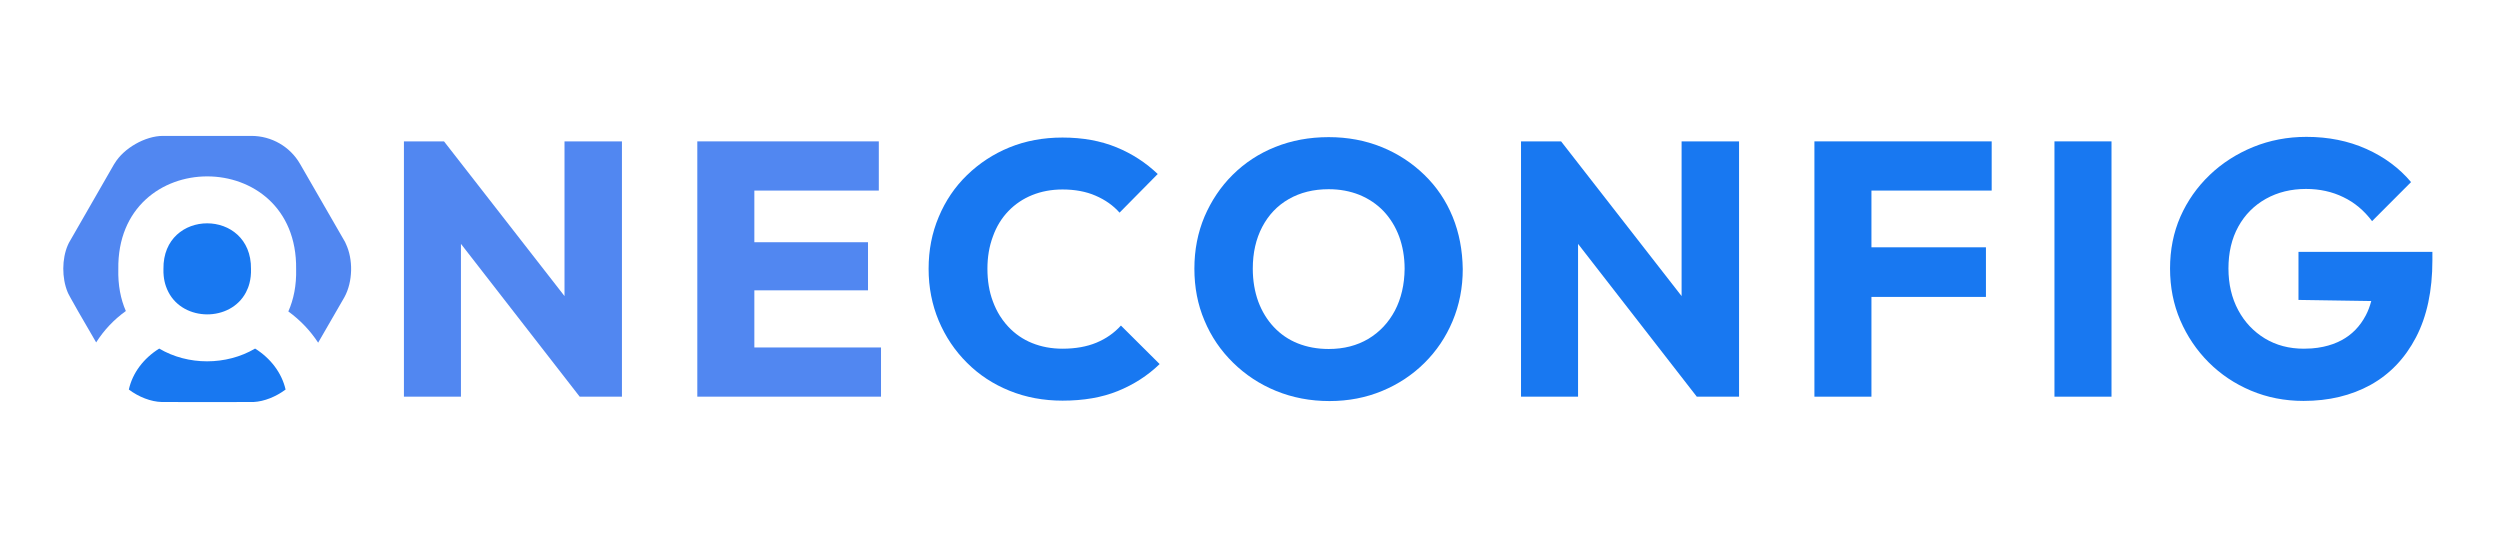
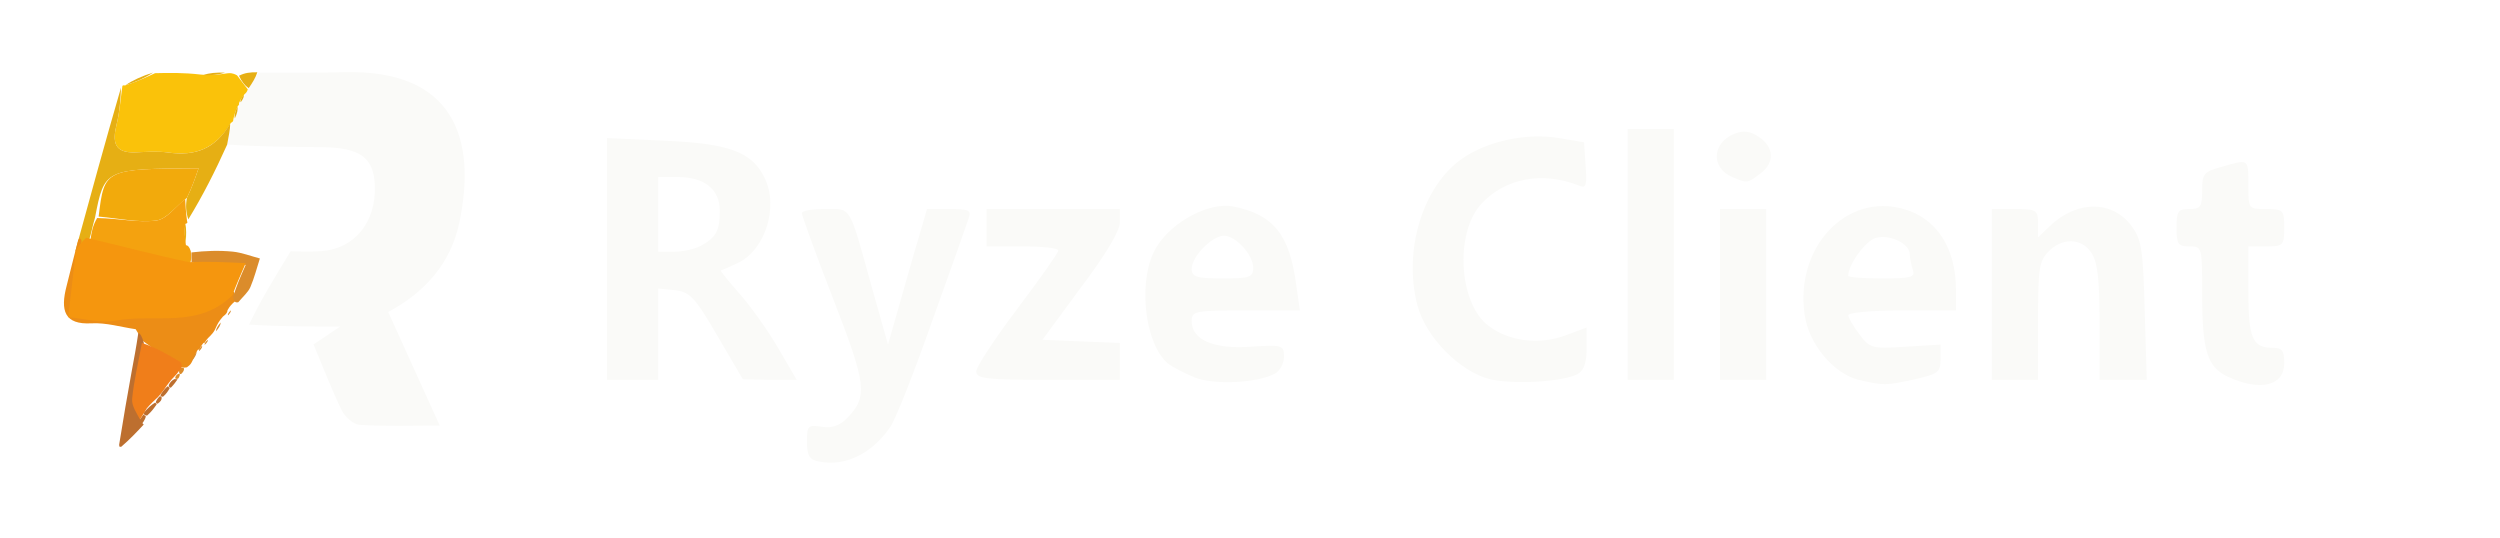
- <svg xmlns="http://www.w3.org/2000/svg" width="158" height="34" viewBox="0 0 158 34" fill="none">
-   <path d="M21.767 15.223C21.802 15.274 21.827 15.335 21.853 15.396C22.329 16.383 22.303 17.812 21.767 18.782L20.107 21.657C19.614 20.904 18.983 20.237 18.223 19.683C18.56 18.92 18.741 18.037 18.715 17.006C18.819 9.195 7.373 9.195 7.477 17.006C7.452 18.02 7.624 18.903 7.953 19.657C7.192 20.202 6.561 20.878 6.077 21.64C5.48 20.626 4.27 18.531 4.27 18.453C3.907 17.57 3.907 16.366 4.287 15.491C4.33 15.396 4.374 15.3 4.426 15.223L7.218 10.364C7.224 10.358 7.23 10.348 7.236 10.339L7.244 10.329C7.815 9.368 9.18 8.589 10.296 8.589H15.889C17.159 8.589 18.335 9.264 18.966 10.364C18.971 10.373 19.747 11.719 20.481 12.992L21.767 15.223Z" fill="#5187F1" />
-   <path d="M39.307 8.935V25.069H36.636L29.132 15.413V25.069H25.528V8.935H28.061L35.677 18.712V8.935H39.307Z" fill="#5187F1" />
-   <path d="M55.68 21.96V25.069H44.07V8.935H55.541V12.044H47.675V15.309H54.858V18.349H47.675V21.96H55.68Z" fill="#5187F1" />
-   <path d="M153.727 16.453V15.916H145.264V18.955L149.863 19.025C149.776 19.354 149.664 19.657 149.517 19.934C149.333 20.281 149.114 20.588 148.855 20.852C148.728 20.982 148.592 21.101 148.446 21.21C148.303 21.317 148.15 21.415 147.987 21.502C147.638 21.688 147.252 21.827 146.831 21.916C146.599 21.966 146.355 22.001 146.101 22.02C145.939 22.032 145.772 22.038 145.601 22.038C144.676 22.038 143.855 21.822 143.138 21.389C142.428 20.956 141.858 20.358 141.452 19.596C141.045 18.834 140.838 17.959 140.838 16.964C140.838 15.959 141.045 15.076 141.461 14.322C141.876 13.569 142.463 12.98 143.206 12.564C143.95 12.149 144.797 11.941 145.739 11.941C146.604 11.941 147.391 12.114 148.099 12.46C148.808 12.798 149.413 13.309 149.915 13.976L152.379 11.508C151.635 10.624 150.693 9.923 149.552 9.412C148.41 8.901 147.148 8.65 145.766 8.65C144.564 8.65 143.449 8.866 142.403 9.29C141.365 9.715 140.44 10.304 139.654 11.057C138.858 11.819 138.245 12.694 137.803 13.69C137.363 14.695 137.147 15.786 137.147 16.972C137.147 18.15 137.363 19.241 137.795 20.246C138.227 21.25 138.824 22.134 139.584 22.896C140.345 23.658 141.236 24.256 142.264 24.689C143.293 25.122 144.4 25.338 145.584 25.338C147.183 25.338 148.592 25 149.82 24.325C151.038 23.649 151.998 22.645 152.69 21.32C153.381 19.995 153.727 18.375 153.727 16.453Z" fill="#1878F1" />
-   <path fill-rule="evenodd" clip-rule="evenodd" d="M90.017 11.049C90.794 11.802 91.391 12.685 91.806 13.699C92.221 14.712 92.428 15.812 92.446 17.007C92.446 18.185 92.23 19.276 91.806 20.289C91.382 21.302 90.786 22.186 90.025 22.939C89.264 23.693 88.374 24.282 87.354 24.706C86.334 25.13 85.227 25.347 84.026 25.347C82.807 25.347 81.683 25.13 80.646 24.706C79.608 24.282 78.709 23.684 77.931 22.922C77.153 22.16 76.548 21.276 76.125 20.263C75.692 19.25 75.485 18.15 75.485 16.981C75.485 15.794 75.701 14.695 76.125 13.69C76.557 12.685 77.145 11.802 77.905 11.049C78.666 10.295 79.556 9.706 80.594 9.29C81.631 8.875 82.755 8.667 83.974 8.667C85.167 8.667 86.282 8.875 87.311 9.29C88.34 9.706 89.239 10.295 90.017 11.049ZM86.481 21.415C87.198 20.982 87.752 20.393 88.158 19.631C88.556 18.869 88.763 17.985 88.772 16.989C88.772 16.245 88.651 15.561 88.426 14.946C88.193 14.322 87.864 13.794 87.441 13.344C87.008 12.893 86.498 12.556 85.91 12.313C85.322 12.079 84.674 11.958 83.974 11.958C83.014 11.958 82.176 12.166 81.45 12.582C80.724 12.997 80.17 13.586 79.773 14.34C79.375 15.102 79.176 15.976 79.176 16.981C79.176 17.743 79.297 18.436 79.522 19.059C79.755 19.683 80.084 20.22 80.507 20.67C80.931 21.12 81.432 21.467 82.02 21.701C82.608 21.935 83.257 22.056 83.974 22.056C84.934 22.056 85.763 21.839 86.481 21.415Z" fill="#1878F1" />
-   <path d="M70.644 24.715C71.646 24.308 72.528 23.745 73.289 23.009L70.843 20.575C70.419 21.043 69.9 21.406 69.295 21.657C68.69 21.909 67.973 22.038 67.151 22.038C66.451 22.038 65.812 21.917 65.232 21.683C64.653 21.45 64.151 21.103 63.728 20.653C63.669 20.59 63.612 20.525 63.556 20.459C63.424 20.301 63.303 20.134 63.192 19.958C63.017 19.678 62.87 19.375 62.751 19.051C62.518 18.436 62.405 17.743 62.405 16.981C62.405 16.253 62.518 15.569 62.751 14.946C62.976 14.313 63.304 13.785 63.728 13.344C63.942 13.12 64.176 12.924 64.43 12.754C64.678 12.587 64.945 12.446 65.232 12.33C65.812 12.096 66.451 11.975 67.151 11.975C67.938 11.975 68.638 12.105 69.235 12.365C69.84 12.625 70.35 12.98 70.756 13.439L73.168 10.997C72.425 10.287 71.551 9.715 70.557 9.308C69.563 8.901 68.422 8.693 67.151 8.693C65.932 8.693 64.817 8.901 63.797 9.316C62.777 9.732 61.887 10.321 61.117 11.066C60.348 11.811 59.752 12.694 59.328 13.707C58.896 14.729 58.688 15.812 58.688 16.99C58.688 18.167 58.904 19.259 59.328 20.272C59.752 21.276 60.348 22.169 61.117 22.931C61.878 23.693 62.777 24.282 63.806 24.697C64.834 25.113 65.95 25.321 67.151 25.321C68.474 25.321 69.641 25.122 70.644 24.715Z" fill="#1878F1" />
-   <path d="M109.908 8.935V25.07H107.237L99.733 15.413V25.07H96.128V8.935H98.661L106.277 18.713V8.935H109.908Z" fill="#1878F1" />
-   <path d="M118.275 15.63V12.044H125.874V8.935H114.671V25.07H118.275V18.765H125.511V15.63H118.275Z" fill="#1878F1" />
-   <path d="M133.447 8.935H129.842V25.07H133.447V8.935Z" fill="#1878F1" />
-   <path d="M15.768 17.896C15.714 18.107 15.637 18.301 15.543 18.479C14.566 20.341 11.601 20.332 10.641 18.453C10.583 18.34 10.531 18.22 10.487 18.093C10.418 17.894 10.37 17.679 10.346 17.447C10.331 17.304 10.325 17.154 10.33 16.998C10.278 13.153 15.906 13.153 15.863 16.998C15.872 17.325 15.838 17.624 15.768 17.896Z" fill="#1878F1" />
-   <path d="M16.122 22.03C14.298 23.104 11.877 23.104 10.062 22.03C9.077 22.645 8.376 23.563 8.143 24.619C8.765 25.087 9.534 25.39 10.226 25.407C10.326 25.415 14.62 25.409 15.663 25.408L15.888 25.407H16.027C16.701 25.373 17.444 25.07 18.049 24.619C17.808 23.572 17.107 22.645 16.122 22.03Z" fill="#1878F1" />
+ <svg xmlns="http://www.w3.org/2000/svg" xmlns:ns1="https://boxy-svg.com" width="158" height="34" viewBox="0 0 158 34" fill="none">
+   <defs>
+     <ns1:export>
+       <ns1:file format="svg" />
+     </ns1:export>
+   </defs>
+   <path fill="#FAFAF8" opacity="1" stroke="none" d="M 16.342 4.594 C 18.137 4.586 19.937 4.614 21.731 4.564 C 28.704 4.371 30.153 8.789 29.024 14.093 C 28.488 16.618 26.888 18.457 24.534 19.716 C 25.609 22.085 26.64 24.358 27.79 26.893 C 25.974 26.893 24.346 26.955 22.727 26.85 C 22.32 26.824 21.792 26.335 21.597 25.929 C 20.952 24.616 20.436 23.242 19.814 21.763 C 20.241 21.478 20.663 21.196 21.499 20.637 C 19.347 20.637 17.605 20.637 15.738 20.512 C 16.477 18.975 17.341 17.563 18.369 15.881 C 18.727 15.881 19.534 15.931 20.334 15.87 C 22.417 15.709 23.761 14.041 23.692 11.767 C 23.636 9.962 22.775 9.325 20.334 9.302 C 18.344 9.281 16.355 9.274 14.341 9.131 C 14.431 8.59 14.544 8.179 14.706 7.725 C 14.755 7.681 14.73 7.56 14.828 7.473 C 14.982 7.142 15.035 6.897 15.12 6.615 C 15.145 6.583 15.088 6.519 15.198 6.452 C 15.368 6.23 15.425 6.072 15.551 5.863 C 15.62 5.807 15.644 5.631 15.705 5.559 C 15.956 5.191 16.147 4.892 16.342 4.594 Z" style="" />
+   <path fill="#FAC20A" opacity="1" stroke="none" d="M 14.743 7.573 C 14.743 7.573 14.768 7.694 14.593 7.763 C 13.631 9.402 12.332 9.885 10.633 9.64 C 9.967 9.546 9.273 9.599 8.596 9.629 C 7.202 9.693 7.097 8.966 7.369 7.865 C 7.568 7.073 7.617 6.245 7.735 5.437 C 7.735 5.437 7.747 5.368 7.901 5.401 C 8.632 5.166 9.216 4.896 9.801 4.625 C 10.69 4.604 11.58 4.586 12.685 4.712 C 13.379 4.783 13.866 4.708 14.354 4.635 C 14.52 4.616 14.687 4.596 14.983 4.763 C 15.292 5.178 15.475 5.412 15.657 5.644 C 15.657 5.644 15.633 5.82 15.462 5.947 C 15.227 6.228 15.166 6.381 15.101 6.532 C 15.101 6.532 15.158 6.596 15.028 6.711 C 14.849 7.076 14.796 7.323 14.743 7.573 Z" style="" />
+   <path fill="#E6AF14" opacity="1" stroke="none" d="M 7.65 5.529 C 7.617 6.245 7.568 7.073 7.369 7.865 C 7.097 8.966 7.202 9.693 8.596 9.629 C 9.273 9.599 9.967 9.546 10.633 9.64 C 12.332 9.885 13.631 9.402 14.545 7.803 C 14.557 8.192 14.444 8.603 14.354 9.144 C 13.599 10.822 12.814 12.372 11.901 13.863 C 11.746 13.393 11.723 12.982 11.815 12.499 C 12.125 11.863 12.323 11.299 12.55 10.636 C 6.601 10.671 6.601 10.671 6.004 13.758 C 5.847 14.281 5.781 14.71 5.623 15.191 C 5.343 15.449 5.156 15.655 4.92 15.862 C 4.867 15.86 4.762 15.868 4.762 15.868 C 5.696 12.453 6.63 9.037 7.65 5.529 Z" style="" />
+   <path fill="#EC8D16" opacity="1" stroke="none" d="M 4.936 15.191 C 4.998 15.038 5.099 15.027 5.152 15.208 C 5.062 16.706 4.92 18.023 4.741 19.677 C 5.684 19.767 6.711 20.106 7.654 19.91 C 10.017 19.417 12.669 20.487 14.764 18.419 C 14.849 18.6 14.922 18.679 15.016 18.736 C 15.011 18.867 14.963 18.975 14.719 19.159 C 14.504 19.374 14.444 19.489 14.378 19.606 C 14.37 19.725 14.329 19.833 14.086 20.012 C 13.818 20.313 13.721 20.528 13.627 20.739 C 13.57 20.865 13.517 20.992 13.294 21.22 C 13.062 21.437 12.997 21.554 12.929 21.669 C 12.929 21.669 12.924 21.638 12.847 21.687 C 12.709 21.861 12.644 21.983 12.584 22.111 C 12.584 22.111 12.579 22.063 12.498 22.111 C 12.332 22.374 12.246 22.586 12.16 22.801 C 12.104 22.925 12.051 23.051 11.811 23.214 C 11.564 23.253 11.499 23.249 11.356 23.143 C 10.516 22.565 9.749 22.09 8.961 21.498 C 8.814 21.189 8.697 20.998 8.575 20.806 C 7.641 20.67 6.703 20.382 5.777 20.434 C 4.072 20.528 3.8 19.636 4.21 18.069 C 4.445 17.165 4.653 16.254 4.936 15.191 Z" style="" />
+   <path fill="#BD6F2F" opacity="1" stroke="none" d="M 8.741 21.044 C 8.851 21.067 8.973 21.237 9.09 21.675 C 8.876 23.061 8.6 24.18 8.494 25.313 C 8.453 25.757 8.791 26.238 8.986 26.733 C 9.018 26.766 9.083 26.83 9.083 26.83 C 8.653 27.292 8.222 27.754 7.666 28.232 C 7.544 28.247 7.54 28.255 7.531 28.099 C 7.792 26.449 8.056 24.958 8.323 23.469 C 8.465 22.708 8.608 21.95 8.741 21.044 Z" style="" />
+   <path fill="#E6AF14" opacity="1" stroke="none" d="M 9.675 4.584 C 9.216 4.896 8.632 5.166 7.93 5.385 C 8.389 5.071 8.97 4.809 9.675 4.584 Z" style="" />
+   <path fill="#E6AF14" opacity="1" stroke="none" d="M 15.718 5.572 C 15.475 5.412 15.292 5.178 15.105 4.79 C 15.459 4.599 15.811 4.563 16.262 4.568 C 16.16 4.905 15.969 5.204 15.718 5.572 Z" style="" />
+   <path fill="#E6AF14" opacity="1" stroke="none" d="M 14.228 4.591 C 13.866 4.708 13.379 4.783 12.847 4.745 C 13.232 4.604 13.668 4.577 14.228 4.591 Z" style="" />
+   <path fill="#E6AF14" opacity="1" stroke="none" d="M 14.841 7.486 C 14.796 7.323 14.849 7.076 15.004 6.744 C 15.048 6.91 14.995 7.155 14.841 7.486 Z" style="" />
+   <path fill="#E6AF14" opacity="1" stroke="none" d="M 15.211 6.465 C 15.166 6.381 15.227 6.228 15.393 6.004 C 15.438 6.085 15.381 6.243 15.211 6.465 Z" style="" />
+   <path fill="#F4A20F" opacity="1" stroke="none" d="M 5.721 15.139 C 5.781 14.71 5.847 14.281 6.139 13.779 C 7.544 13.804 8.745 14.088 9.887 13.935 C 10.545 13.845 11.101 13.049 11.702 12.572 C 11.723 12.982 11.746 13.393 11.82 13.955 C 11.868 14.103 11.843 14.098 11.714 14.152 C 11.641 14.632 11.694 15.063 11.751 15.492 C 11.868 15.515 11.962 15.579 12.059 15.878 C 12.096 16.245 12.1 16.412 12.006 16.68 C 9.842 16.233 7.779 15.687 5.721 15.139 Z" style="" />
+   <path fill="#DB8C2B" opacity="1" stroke="none" d="M 12.107 16.578 C 12.1 16.412 12.096 16.245 12.096 15.954 C 12.973 15.85 13.847 15.819 14.708 15.903 C 15.287 15.962 15.852 16.185 16.424 16.335 C 16.23 16.938 16.075 17.558 15.827 18.138 C 15.686 18.465 15.381 18.722 15.057 19.103 C 14.869 19.142 14.793 19.069 14.731 18.773 C 14.95 18.051 15.177 17.532 15.528 16.741 C 14.219 16.68 13.163 16.628 12.107 16.578 Z" style="" />
+   <path fill="#E6AF14" opacity="1" stroke="none" d="M 11.742 15.352 C 11.694 15.063 11.641 14.632 11.707 14.146 C 11.792 14.463 11.763 14.839 11.742 15.352 Z" style="" />
+   <path fill="#BD6F2F" opacity="1" stroke="none" d="M 9.907 25.545 C 9.749 25.775 9.59 26.005 9.303 26.258 C 9.168 26.281 9.067 26.194 9.095 26.082 C 9.338 25.783 9.558 25.594 9.81 25.438 C 9.842 25.474 9.907 25.545 9.907 25.545 Z" style="" />
+   <path fill="#BD6F2F" opacity="1" stroke="none" d="M 10.727 24.534 C 10.626 24.705 10.529 24.876 10.309 25.068 C 10.187 25.089 10.118 25.029 10.155 24.935 C 10.321 24.68 10.447 24.522 10.614 24.405 C 10.651 24.447 10.727 24.534 10.727 24.534 Z" style="" />
+   <path fill="#BD6F2F" opacity="1" stroke="none" d="M 11.223 23.97 C 11.117 24.125 11.007 24.284 10.812 24.488 C 10.727 24.534 10.651 24.447 10.667 24.327 C 10.777 24.123 10.869 24.038 11.028 23.957 C 11.092 23.96 11.223 23.97 11.223 23.97 Z" style="" />
+   <path fill="#DB8C2B" opacity="1" stroke="none" d="M 12.148 22.79 C 12.144 22.652 12.23 22.461 12.421 22.228 C 12.429 22.372 12.336 22.556 12.148 22.79 Z" style="" />
+   <path fill="#BD6F2F" opacity="1" stroke="none" d="M 9.221 26.325 C 9.156 26.539 9.046 26.708 8.847 26.931 C 8.762 26.988 8.697 26.924 8.701 26.797 C 8.827 26.511 8.949 26.353 9.067 26.194 C 9.067 26.194 9.168 26.281 9.221 26.325 Z" style="" />
+   <path fill="#DB8C2B" opacity="1" stroke="none" d="M 13.647 20.944 C 13.647 20.801 13.744 20.61 13.948 20.379 C 13.951 20.525 13.847 20.712 13.647 20.944 Z" style="" />
+   <path fill="#BD6F2F" opacity="1" stroke="none" d="M 10.22 25.119 C 10.224 25.27 10.159 25.369 9.985 25.497 C 9.907 25.545 9.842 25.474 9.859 25.371 C 9.951 25.185 10.033 25.104 10.118 25.029 C 10.118 25.029 10.187 25.089 10.22 25.119 Z" style="" />
+   <path fill="#DB8C2B" opacity="1" stroke="none" d="M 12.584 22.191 C 12.55 22.111 12.616 21.999 12.77 21.845 C 12.802 21.922 12.741 22.04 12.584 22.191 Z" style="" />
+   <path fill="#DB8C2B" opacity="1" stroke="none" d="M 11.28 23.903 C 11.223 23.97 11.092 23.96 11.069 23.889 C 11.11 23.724 11.19 23.653 11.308 23.618 C 11.333 23.632 11.374 23.669 11.374 23.669 C 11.374 23.669 11.333 23.834 11.28 23.903 Z" style="" />
+   <path fill="#DB8C2B" opacity="1" stroke="none" d="M 11.316 23.244 C 11.385 23.247 11.45 23.249 11.617 23.26 C 11.657 23.375 11.601 23.483 11.459 23.628 C 11.374 23.669 11.333 23.632 11.321 23.528 C 11.304 23.423 11.316 23.244 11.316 23.244 Z" style="" />
+   <path fill="#DB8C2B" opacity="1" stroke="none" d="M 12.933 21.797 C 12.908 21.723 12.973 21.618 13.131 21.475 C 13.156 21.547 13.09 21.657 12.933 21.797 Z" style="" />
+   <path fill="#DB8C2B" opacity="1" stroke="none" d="M 14.407 19.936 C 14.378 19.869 14.444 19.764 14.585 19.613 C 14.61 19.677 14.552 19.787 14.407 19.936 Z" style="" />
+   <path fill="#F5960E" opacity="1" stroke="none" d="M 11.946 16.568 C 13.124 16.516 14.199 16.568 15.528 16.631 C 15.17 17.451 14.938 17.99 14.683 18.663 C 12.518 20.799 9.773 19.805 7.324 20.262 C 6.35 20.443 5.285 20.129 4.307 20.046 C 4.494 18.505 4.64 17.28 4.787 15.887 C 4.973 15.508 5.164 15.293 5.448 15.025 C 7.645 15.541 9.74 16.105 11.946 16.568 Z" style="" />
+   <path fill="#F2AA0C" opacity="1" stroke="none" d="M 11.815 12.499 C 11.101 13.049 10.545 13.845 9.887 13.935 C 8.745 14.088 7.544 13.804 6.233 13.687 C 6.601 10.671 6.601 10.671 12.55 10.636 C 12.323 11.299 12.125 11.863 11.815 12.499 Z" style="" />
+   <path fill="#F07E1A" opacity="1" stroke="none" d="M 11.418 22.89 C 11.494 22.982 11.482 23.157 11.475 23.247 C 11.369 23.391 11.287 23.462 11.182 23.62 C 11.048 23.776 10.954 23.857 10.809 24.021 C 10.626 24.256 10.5 24.417 10.334 24.669 C 10.212 24.841 10.13 24.919 10.004 25.073 C 9.737 25.328 9.517 25.518 9.269 25.818 C 9.124 26.089 9.005 26.247 8.847 26.5 C 8.648 26.13 8.311 25.65 8.352 25.206 C 8.458 24.072 8.734 22.956 8.97 21.675 C 9.781 21.943 10.561 22.368 11.418 22.89 Z" style="" />
+   <path d="M 51.746 29.165 C 51.163 29.064 51 28.794 51 27.917 C 51 26.906 51.065 26.837 51.941 26.972 C 52.588 27.074 53.076 26.906 53.562 26.399 C 54.859 25.05 54.761 24.308 52.653 18.877 C 51.551 16.045 50.677 13.616 50.677 13.481 C 50.677 13.313 51.325 13.211 52.135 13.211 C 53.82 13.211 53.627 12.841 55.085 18.102 L 56.122 21.778 L 56.835 19.282 C 57.225 17.9 57.776 15.943 58.067 15 L 58.586 13.211 L 60.013 13.211 C 61.245 13.211 61.406 13.279 61.212 13.819 C 61.115 14.123 60.078 17.057 58.911 20.294 C 57.776 23.532 56.577 26.567 56.252 27.006 C 55.052 28.726 53.367 29.503 51.746 29.165 Z" style="fill: rgb(250, 250, 248);" />
+   <path d="M 75.54 23.87 C 74.892 23.6 74.082 23.195 73.79 22.958 C 72.267 21.61 71.878 17.462 73.141 15.538 C 74.115 13.988 76.416 12.773 77.907 13.043 C 80.468 13.549 81.505 14.797 81.926 18.035 L 82.154 19.619 L 78.75 19.619 C 75.54 19.619 75.314 19.654 75.314 20.294 C 75.314 21.475 76.707 22.081 79.041 21.913 C 81.052 21.778 81.149 21.813 81.149 22.555 C 81.149 22.958 80.889 23.432 80.598 23.6 C 79.496 24.207 76.805 24.342 75.54 23.87 Z M 79.204 16.922 C 79.204 16.112 78.102 14.898 77.356 14.898 C 76.61 14.898 75.314 16.213 75.314 16.989 C 75.314 17.495 75.605 17.597 77.258 17.597 C 78.976 17.597 79.204 17.529 79.204 16.922 Z" style="fill: rgb(250, 250, 248);" />
+   <path d="M 94.182 23.97 C 92.269 23.498 90.097 21.306 89.577 19.282 C 88.67 15.808 89.934 11.728 92.431 10.007 C 94.052 8.895 96.516 8.389 98.525 8.725 L 100.113 8.995 L 100.21 10.48 C 100.308 11.728 100.243 11.931 99.789 11.728 C 97.488 10.817 95.121 11.256 93.629 12.874 C 91.911 14.73 92.204 19.216 94.084 20.598 C 95.38 21.576 97.26 21.813 98.913 21.205 L 100.275 20.699 L 100.275 22.015 C 100.275 22.891 100.113 23.398 99.724 23.633 C 98.785 24.14 95.672 24.308 94.182 23.97 Z" style="fill: rgb(250, 250, 248);" />
+   <path d="M 117.457 24.005 C 115.869 23.6 114.312 21.745 114.053 19.889 C 113.437 15.64 116.678 12.166 120.31 13.211 C 122.384 13.785 123.616 15.673 123.616 18.304 L 123.616 19.619 L 120.212 19.619 C 118.332 19.619 116.809 19.754 116.809 19.924 C 116.809 20.059 117.132 20.631 117.522 21.138 C 118.171 22.015 118.332 22.048 120.44 21.913 L 122.644 21.778 L 122.644 22.69 C 122.644 23.532 122.481 23.633 121.023 23.97 C 119.175 24.375 119.045 24.375 117.457 24.005 Z M 120.893 17.057 C 120.796 16.753 120.698 16.315 120.698 16.078 C 120.698 15.403 119.466 14.797 118.559 15.033 C 117.911 15.202 116.809 16.72 116.809 17.427 C 116.809 17.529 117.781 17.597 118.948 17.597 C 120.763 17.597 121.056 17.529 120.893 17.057 Z" style="fill: rgb(250, 250, 248);" />
+   <path d="M 140.862 23.837 C 139.5 23.228 139.177 22.216 139.177 18.574 C 139.177 15.607 139.177 15.573 138.366 15.573 C 137.652 15.573 137.556 15.438 137.556 14.392 C 137.556 13.346 137.652 13.211 138.366 13.211 C 139.079 13.211 139.177 13.076 139.177 12.031 C 139.177 10.986 139.274 10.851 140.409 10.547 C 142.127 10.041 142.095 10.007 142.095 11.694 C 142.095 13.211 142.095 13.211 143.229 13.211 C 144.299 13.211 144.364 13.279 144.364 14.392 C 144.364 15.505 144.299 15.573 143.229 15.573 L 142.095 15.573 L 142.095 18.372 C 142.095 21.374 142.353 21.981 143.618 21.981 C 144.234 21.981 144.364 22.15 144.364 22.958 C 144.364 24.375 142.873 24.747 140.862 23.837 Z" style="fill: rgb(250, 250, 248);" />
+   <path d="M 38.358 16.382 L 38.358 8.725 L 42.02 8.895 C 46.041 9.064 47.532 9.602 48.31 11.222 C 49.25 13.076 48.343 15.877 46.56 16.652 C 46.041 16.888 45.619 17.09 45.554 17.09 C 45.521 17.124 46.041 17.765 46.69 18.507 C 47.369 19.249 48.471 20.801 49.152 21.948 L 50.352 24.005 L 48.666 24.005 L 46.948 23.97 L 45.328 21.205 C 43.901 18.742 43.577 18.439 42.636 18.339 L 41.599 18.237 L 41.599 21.104 L 41.599 24.005 L 39.979 24.005 L 38.358 24.005 L 38.358 16.382 Z M 44.291 15.538 C 45.263 15 45.49 14.595 45.49 13.313 C 45.49 11.964 44.517 11.188 42.831 11.188 L 41.599 11.188 L 41.599 13.549 L 41.599 15.91 L 42.604 15.91 C 43.156 15.91 43.901 15.742 44.291 15.538 Z" style="fill: rgb(250, 250, 248);" />
+   <path d="M 61.698 23.465 C 61.698 23.195 62.865 21.408 64.291 19.519 C 65.718 17.63 66.885 15.977 66.885 15.842 C 66.885 15.673 65.881 15.573 64.616 15.573 L 62.347 15.573 L 62.347 14.392 L 62.347 13.211 L 66.562 13.211 L 70.775 13.211 L 70.775 14.055 C 70.775 14.595 69.868 16.112 68.312 18.169 L 65.881 21.475 L 68.312 21.576 L 70.775 21.678 L 70.775 22.825 L 70.775 24.005 L 66.237 24.005 C 62.314 24.005 61.698 23.937 61.698 23.465 Z" style="fill: rgb(250, 250, 248);" />
+   <path d="M 102.869 16.078 L 102.869 8.152 L 104.327 8.152 L 105.787 8.152 L 105.787 16.078 L 105.787 24.005 L 104.327 24.005 L 102.869 24.005 L 102.869 16.078 Z" style="fill: rgb(250, 250, 248);" />
+   <path d="M 108.704 18.609 L 108.704 13.211 L 110.162 13.211 L 111.622 13.211 L 111.622 18.609 L 111.622 24.005 L 110.162 24.005 L 108.704 24.005 L 108.704 18.609 Z" style="fill: rgb(250, 250, 248);" />
+   <path d="M 125.885 18.609 L 125.885 13.211 L 127.344 13.211 C 128.706 13.211 128.804 13.279 128.804 14.123 L 128.804 15 L 129.548 14.291 C 131.266 12.638 133.568 12.638 134.767 14.358 C 135.351 15.168 135.448 15.877 135.546 19.654 L 135.676 24.005 L 134.184 24.005 L 132.693 24.005 L 132.693 20.363 C 132.693 17.63 132.563 16.55 132.175 15.977 C 131.559 15.033 130.327 15 129.451 15.91 C 128.867 16.517 128.804 17.024 128.804 20.294 L 128.804 24.005 L 127.344 24.005 L 125.885 24.005 L 125.885 18.609 Z" style="fill: rgb(250, 250, 248);" />
+   <path d="M 109.481 11.188 C 108.121 10.614 108.186 9.03 109.611 8.457 C 110.195 8.22 110.617 8.287 111.168 8.659 C 112.14 9.299 112.173 10.311 111.232 10.986 C 110.422 11.593 110.422 11.593 109.481 11.188 Z" style="fill: rgb(250, 250, 248);" />
</svg>
